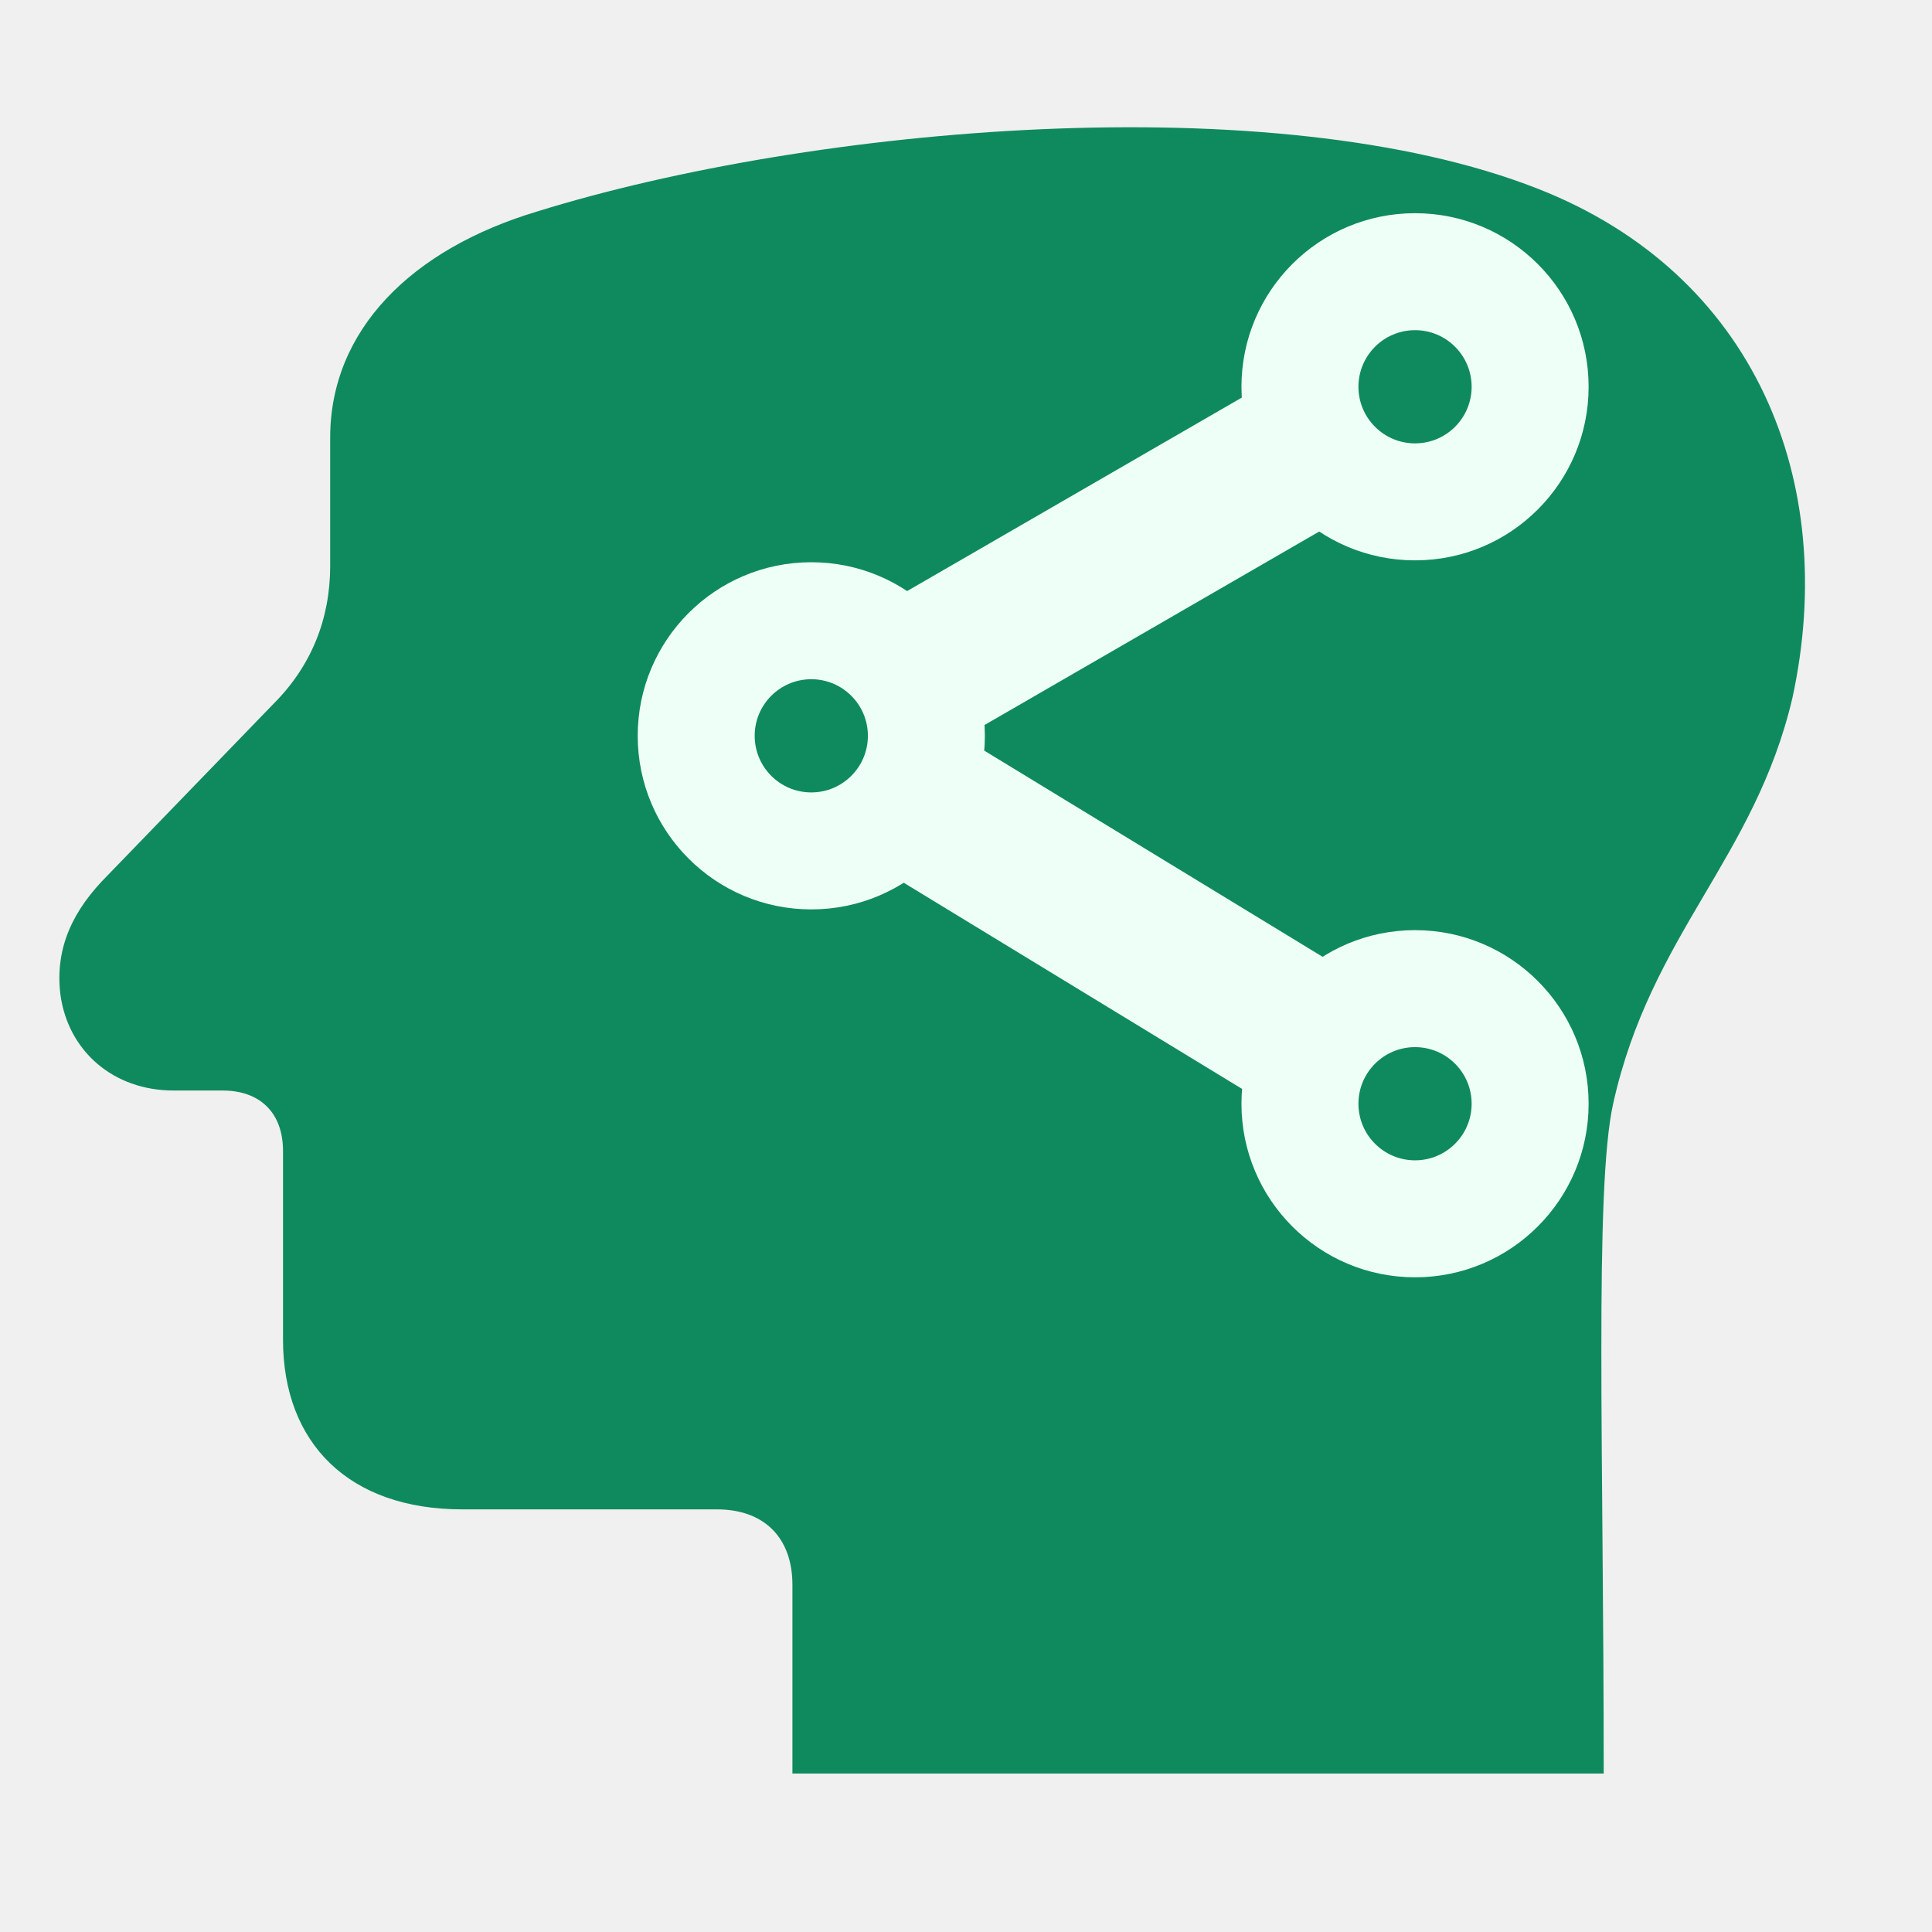
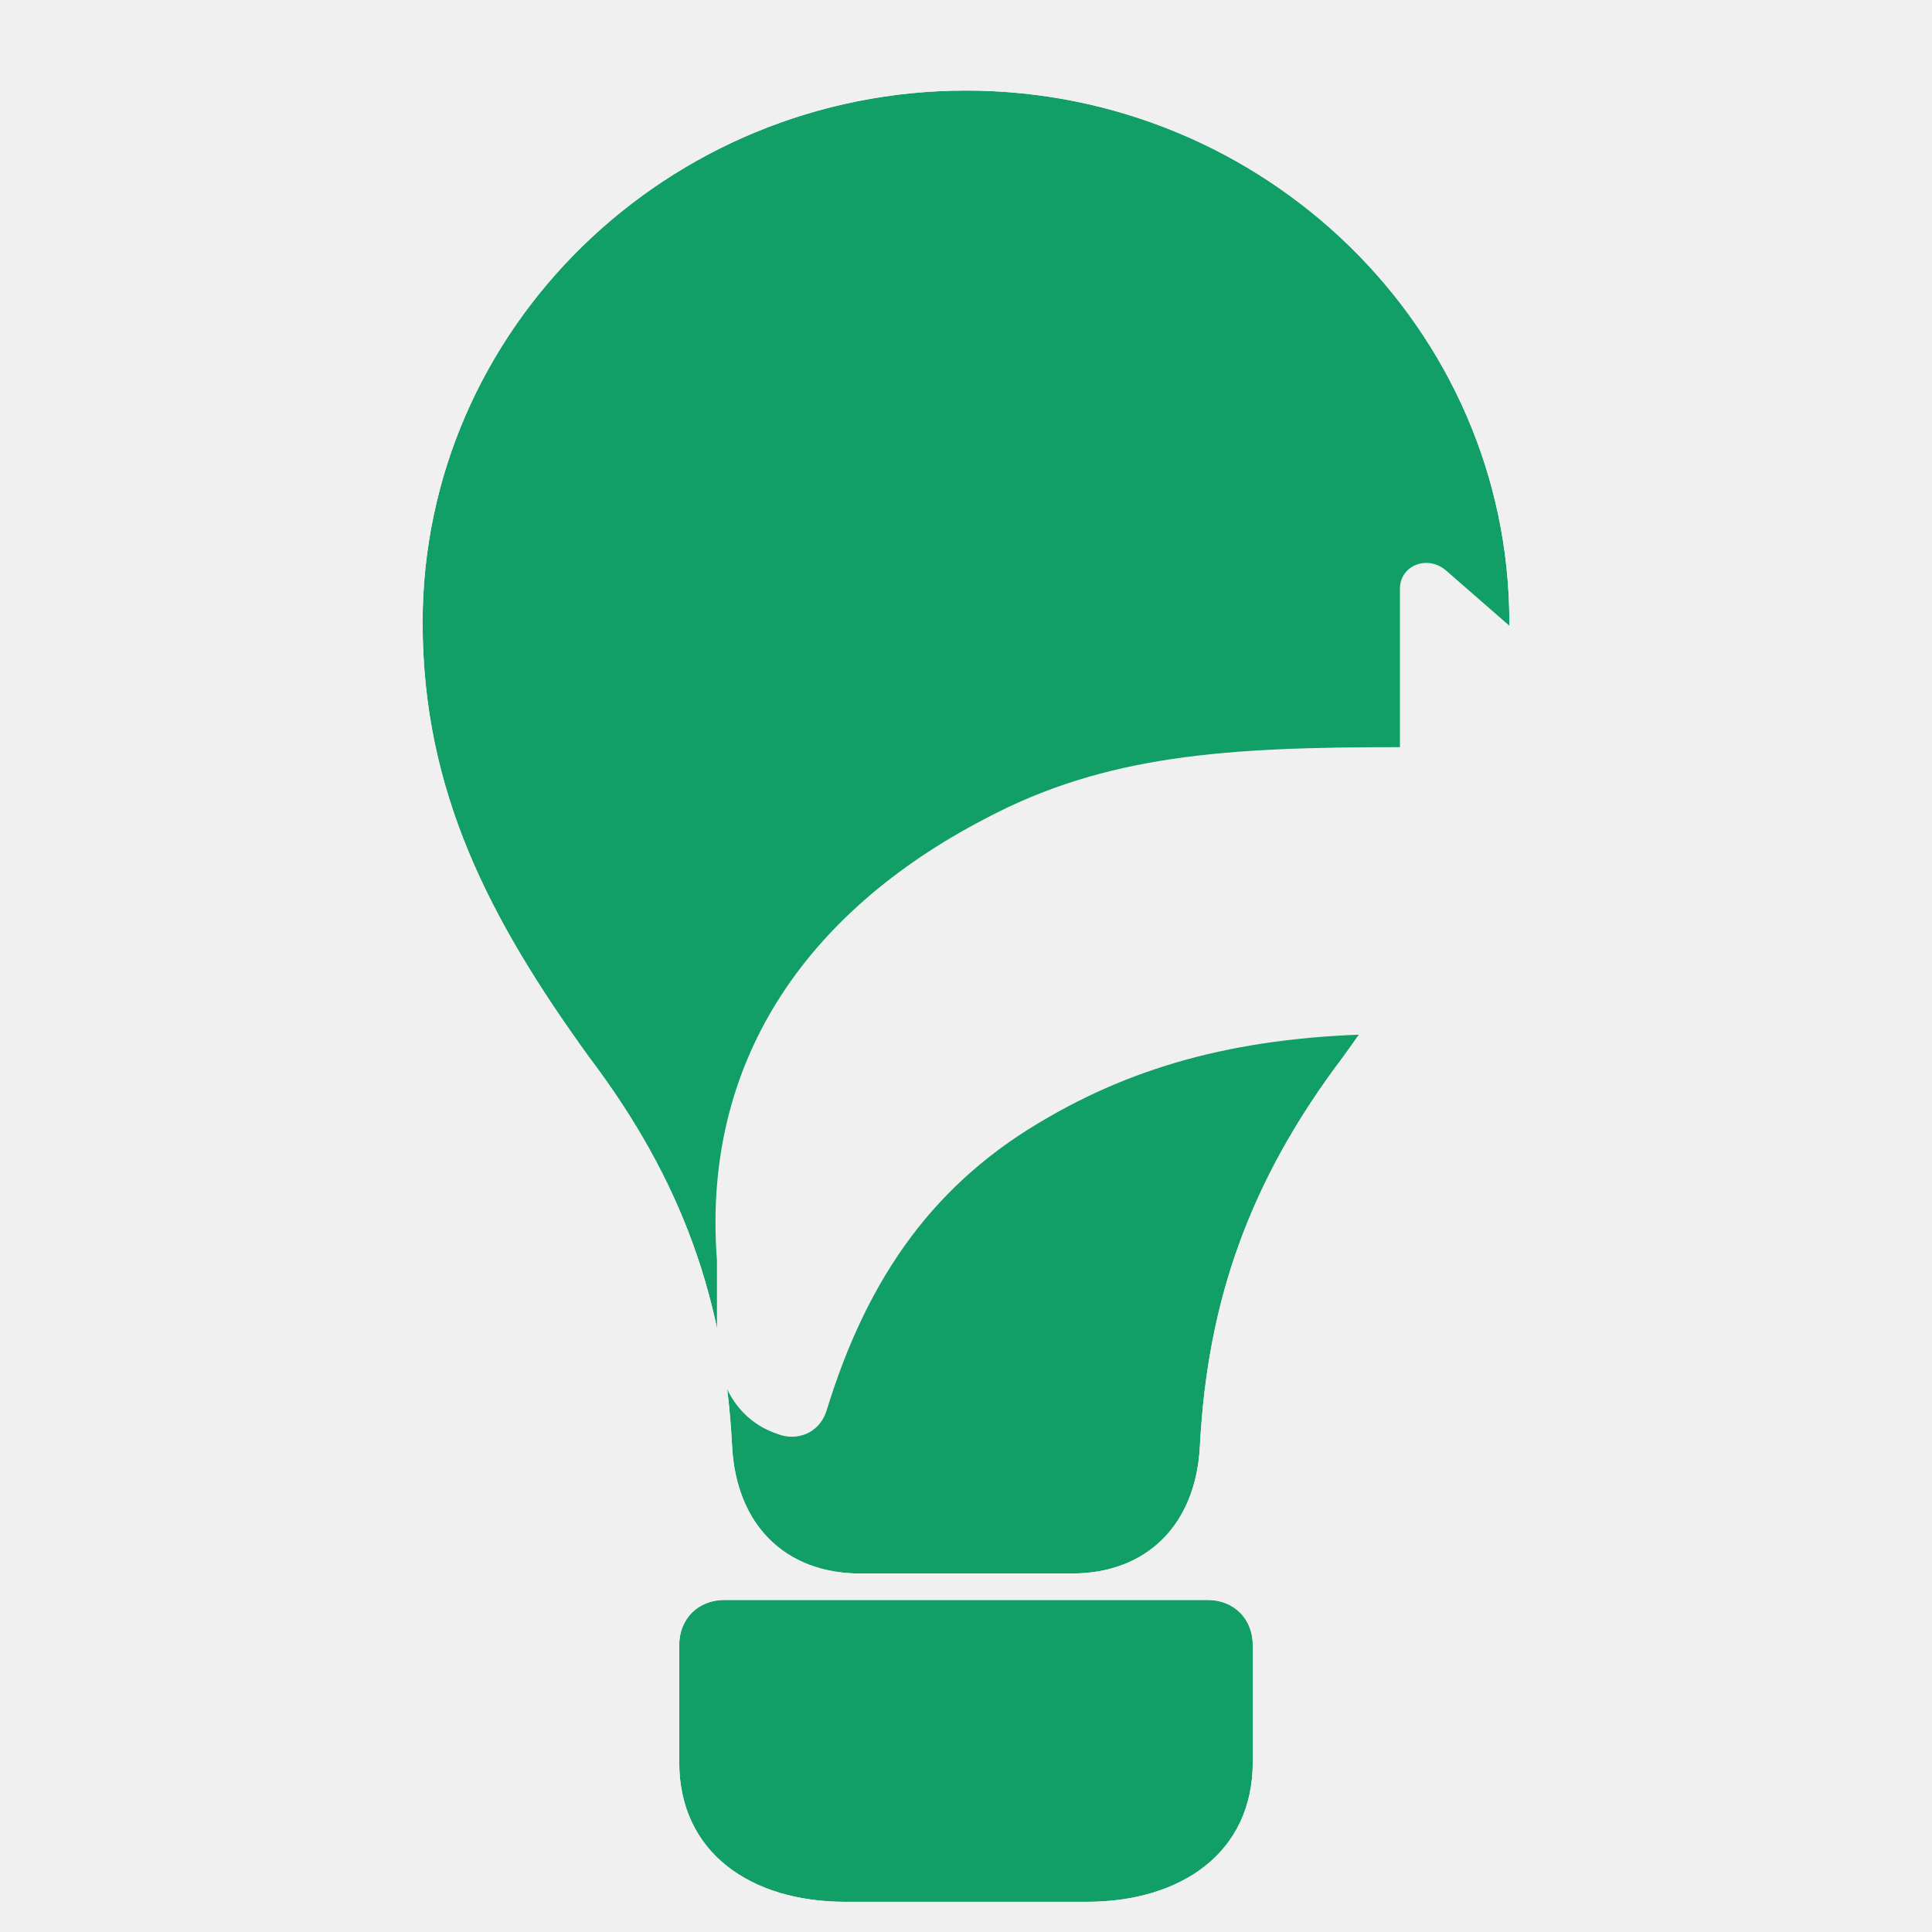
- <svg xmlns="http://www.w3.org/2000/svg" width="512" height="512" viewBox="0 0 1024 1024" preserveAspectRatio="xMidYMid meet" role="img" aria-label="Insight sharing favicon, Emerald">
-   <path d="M 815 100 C 930 145 975 255 950 370 C 930 455 875 495 855 585 C 845 630 850 770 850 940 L 420 940 L 420 840 C 420 815 405 800 380 800 L 245 800 C 185 800 150 765 150 710 L 150 610 C 150 590 138 578 118 578 L 92 578 C 60 578 36 557 32 527 C 29 502 39 482 57 464 L 145 373 C 165 353 175 328 175 300 L 175 232 C 175 175 218 132 285 112 C 430 67 675 45 815 100 Z" fill="#0F8A5F" />
-   <g fill="none" stroke="#EEFFF7" stroke-width="82" stroke-linecap="round" stroke-linejoin="round">
-     <line x1="430" y1="390" x2="750" y2="205" />
-     <line x1="430" y1="390" x2="750" y2="585" />
-   </g>
-   <g fill="#EEFFF7">
-     <circle cx="430" cy="390" r="92" />
-     <circle cx="750" cy="205" r="92" />
-     <circle cx="750" cy="585" r="92" />
-   </g>
-   <g fill="#0F8A5F">
-     <circle cx="430" cy="390" r="30" />
-     <circle cx="750" cy="205" r="30" />
-     <circle cx="750" cy="585" r="30" />
-   </g>
+ <svg xmlns="http://www.w3.org/2000/svg" width="512" height="512" viewBox="0 0 512 512" preserveAspectRatio="xMidYMid meet" role="img" aria-label="Green lightbulb share favicon">
+   <defs>
+     <mask id="cutout-green">
+       <rect width="512" height="512" fill="black" />
+       <path d="M256 24                C177 24 112 87 112 165                C112 210 130 244 156 280                C181 313 192 345 194 383                C195 404 208 417 228 417                L284 417                C304 417 317 404 318 383                C320 345 331 313 356 280                C382 244 400 210 400 165                C400 87 335 24 256 24 Z                M192 424                L320 424                C327 424 332 429 332 436                L332 467                C332 491 313 504 288 504                L224 504                C199 504 180 491 180 467                L180 436                C180 429 185 424 192 424 Z" fill="white" />
+       <path d="M190 334                C186 282 213 242 261 217                C293 200 325 198 371 198                L371 156                C371 150 378 147 383 151                L469 226                C475 231 475 241 469 246                L383 321                C378 325 371 322 371 316                L371 274                C333 274 304 281 278 296                C248 313 230 338 219 374                C217 380 211 382 206 380                C197 377 191 369 190 358                Z" fill="black" />
+     </mask>
+   </defs>
+   <path d="M256 24            C177 24 112 87 112 165            C112 210 130 244 156 280            C181 313 192 345 194 383            C195 404 208 417 228 417            L284 417            C304 417 317 404 318 383            C320 345 331 313 356 280            C382 244 400 210 400 165            C400 87 335 24 256 24 Z            M192 424            L320 424            C327 424 332 429 332 436            L332 467            C332 491 313 504 288 504            L224 504            C199 504 180 491 180 467            L180 436            C180 429 185 424 192 424 Z" fill="#119E67" mask="url(#cutout-green)" />
</svg>
